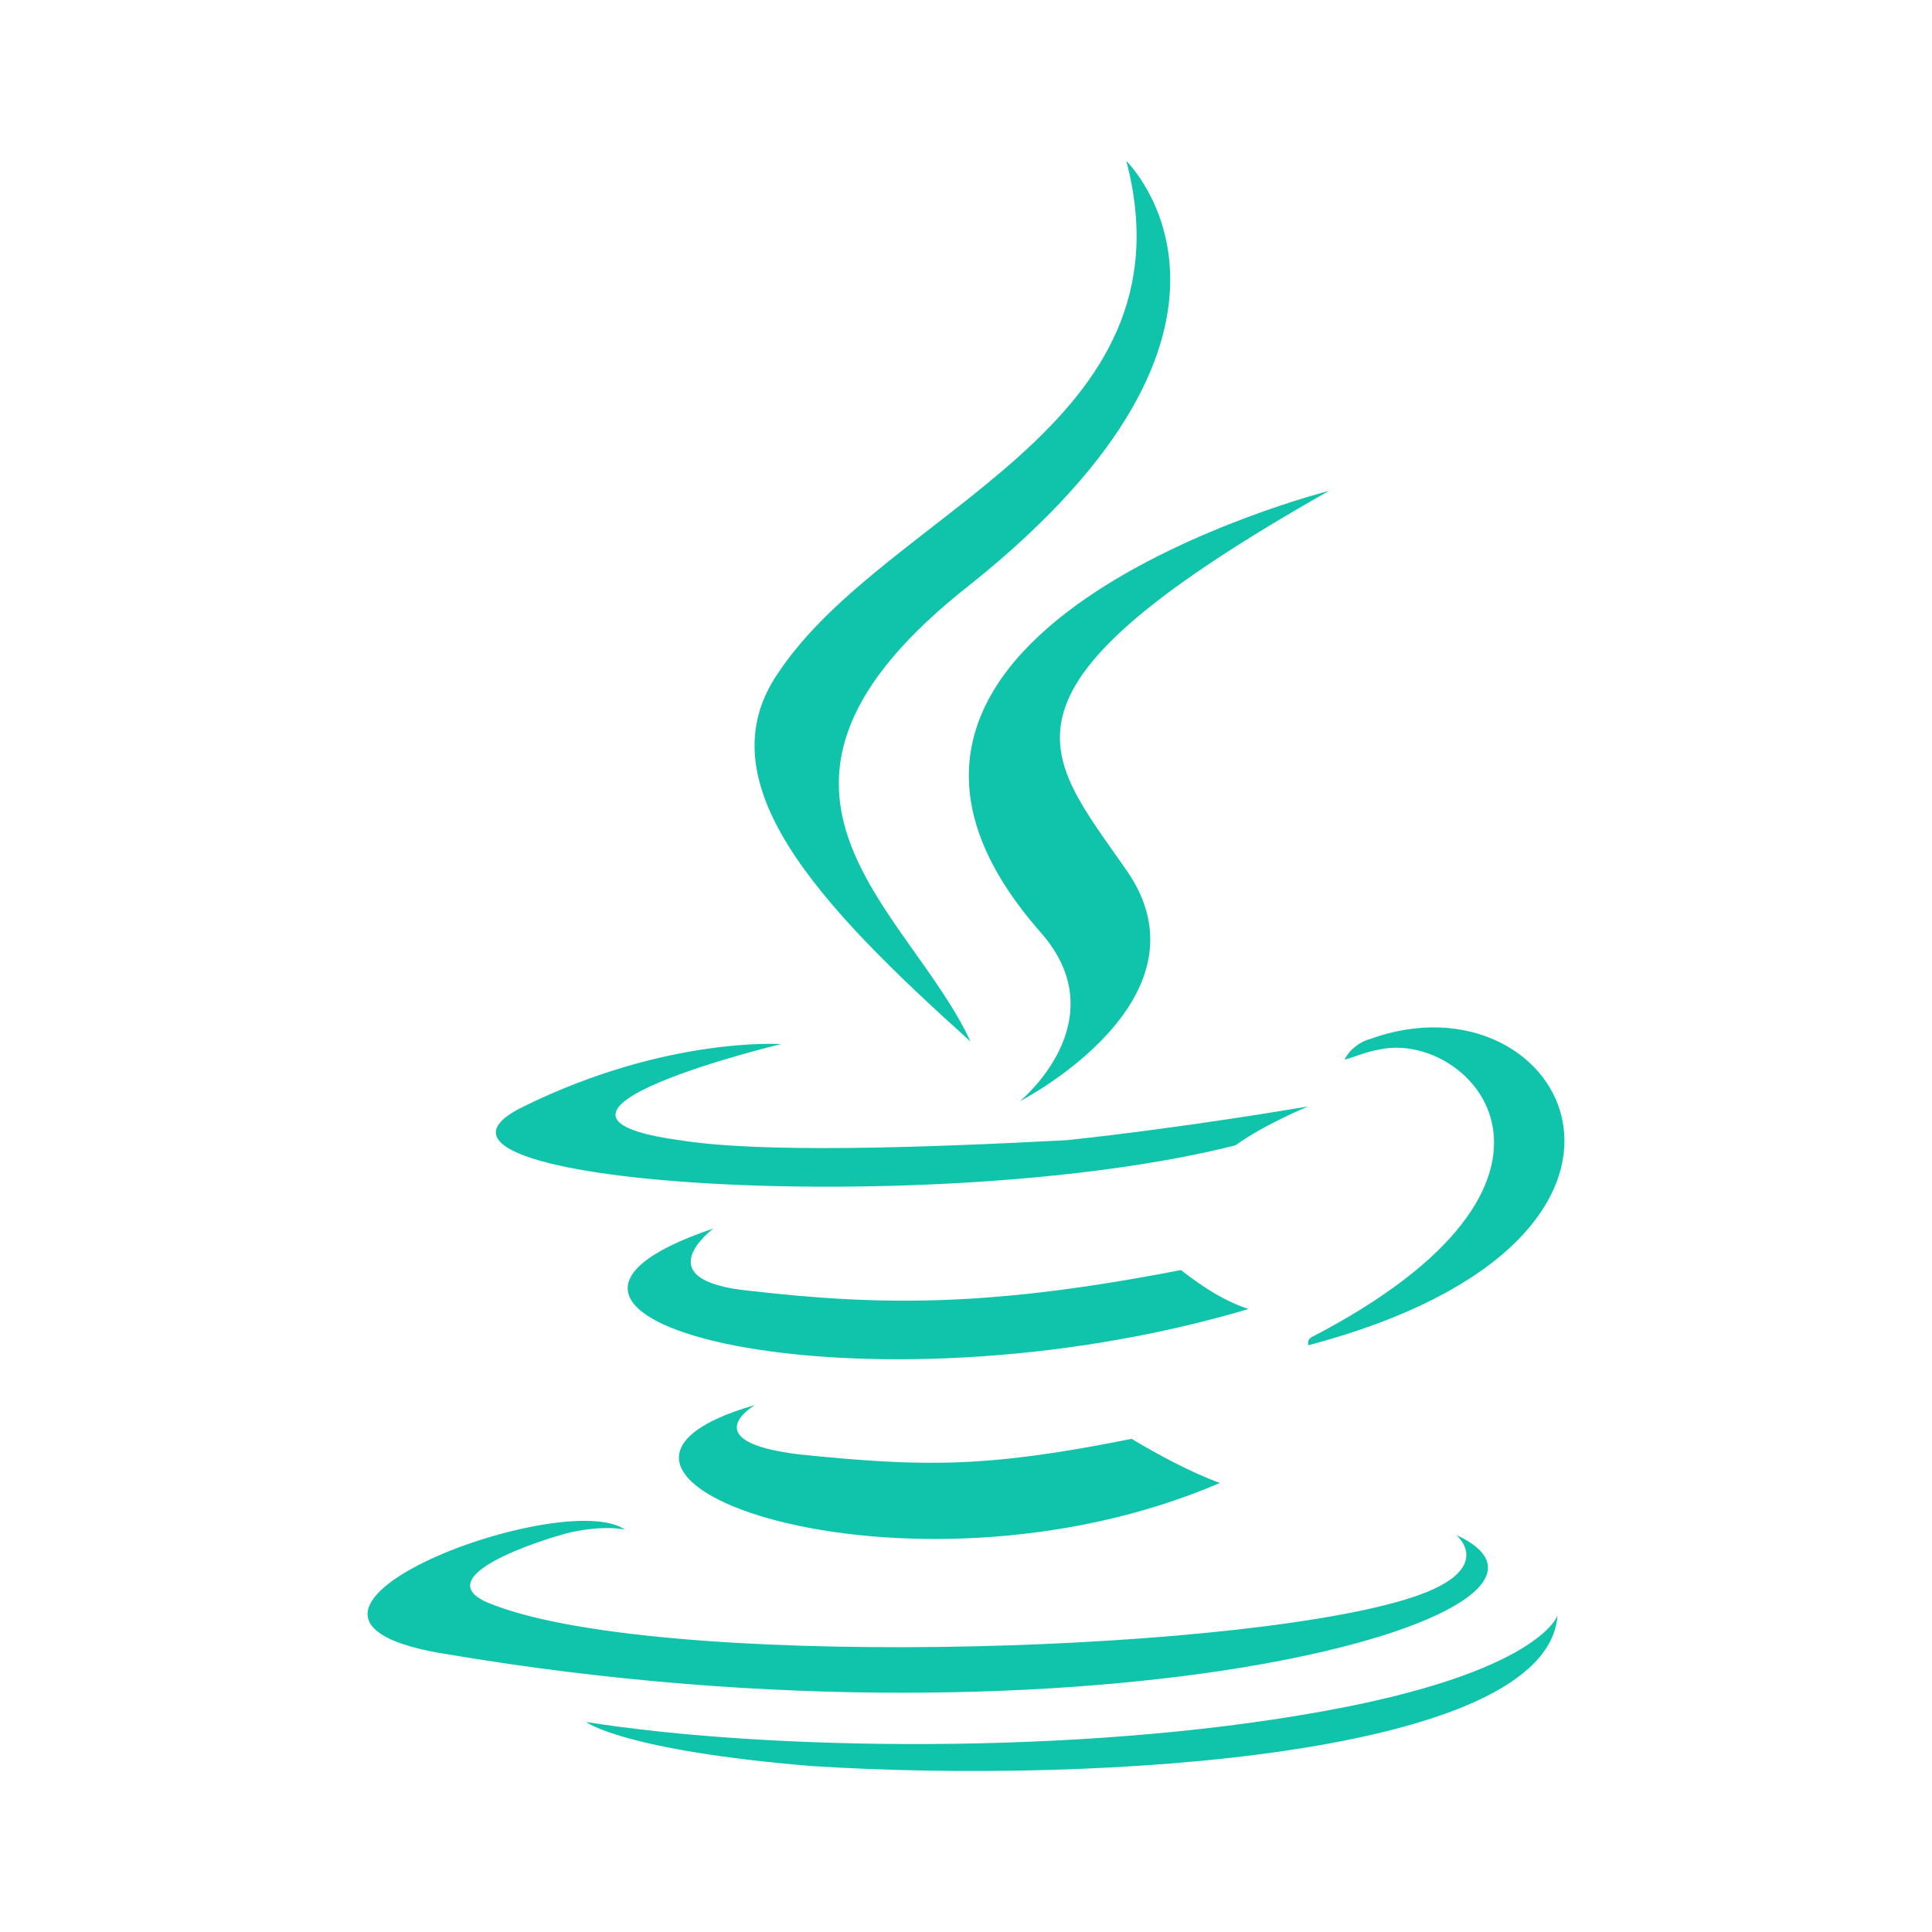
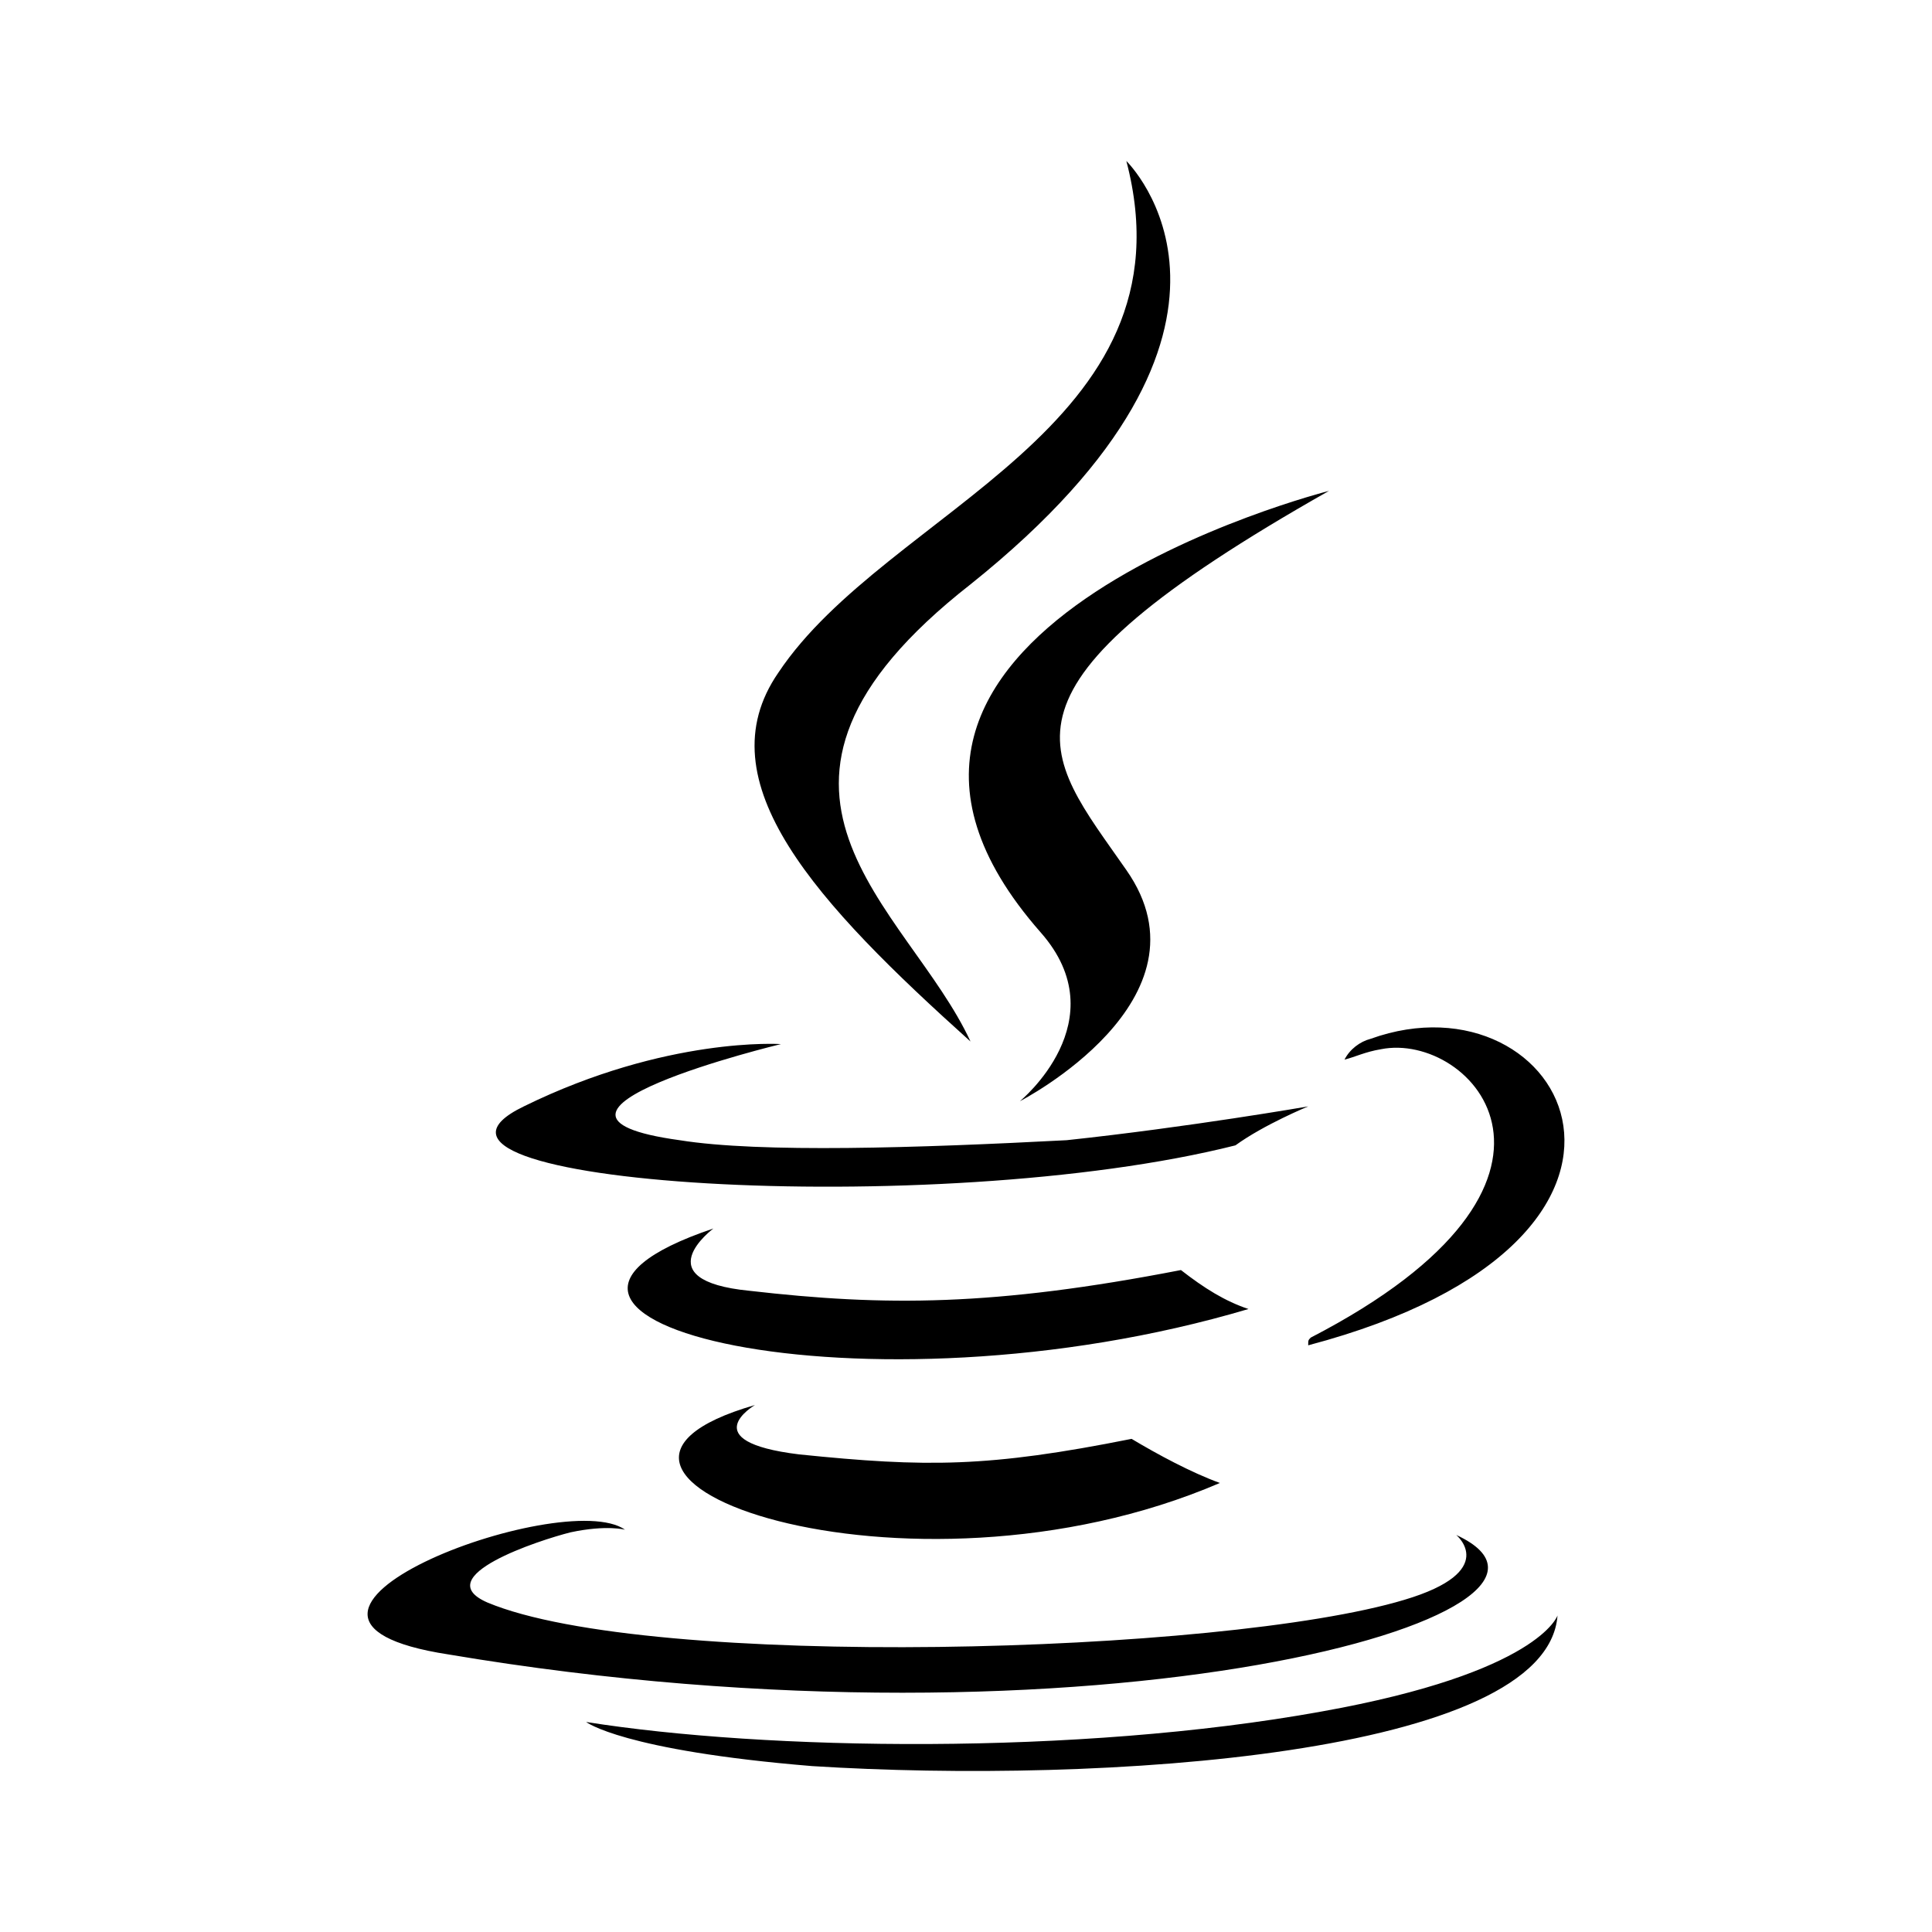
<svg xmlns="http://www.w3.org/2000/svg" width="36" height="36" viewBox="0 0 24 24" fill="none" transform="rotate(0 0 0)">
-   <path d="M15.347 14.228C15.702 13.97 16.251 13.744 16.251 13.744C16.251 13.744 14.767 14.002 13.25 14.164C11.411 14.26 9.443 14.325 8.443 14.164C6.088 13.841 9.701 12.97 9.701 12.97C9.701 12.97 8.281 12.873 6.507 13.744C4.507 14.712 11.637 15.164 15.347 14.228ZM12.056 12.938C11.282 11.26 8.798 9.808 12.056 7.259C16.089 4.033 13.992 2 13.992 2C14.863 5.323 11.024 6.323 9.669 8.356C8.733 9.711 10.153 11.227 12.056 12.938ZM16.509 6.098C16.509 6.098 9.637 7.84 12.927 11.582C13.895 12.679 12.669 13.68 12.669 13.68C12.669 13.68 15.121 12.421 13.992 10.808C12.96 9.324 12.121 8.582 16.509 6.098ZM16.283 16.616C16.251 16.648 16.251 16.648 16.251 16.712C21.252 15.389 19.445 12.034 17.025 12.905C16.896 12.938 16.767 13.034 16.702 13.163C16.831 13.131 16.96 13.066 17.154 13.034C18.283 12.808 20.026 14.68 16.283 16.616ZM18.09 19.068C18.09 19.068 18.638 19.519 17.444 19.874C15.186 20.552 8.056 20.745 6.055 19.907C5.313 19.584 6.701 19.132 7.088 19.035C7.539 18.939 7.765 19.003 7.765 19.003C6.991 18.455 2.635 20.1 5.571 20.552C13.605 21.907 20.187 20.035 18.09 19.068ZM9.378 17.454C6.346 18.326 11.25 20.1 15.154 18.422C14.799 18.293 14.379 18.067 14.057 17.874C12.282 18.229 11.508 18.229 9.927 18.067C8.604 17.906 9.378 17.454 9.378 17.454ZM16.412 21.262C13.379 21.81 9.507 21.745 7.281 21.391C7.281 21.391 7.733 21.745 10.088 21.939C13.669 22.165 19.219 21.81 19.348 20.068C19.348 20.068 19.122 20.778 16.412 21.262ZM14.67 15.777C12.347 16.228 10.992 16.228 9.314 16.035C7.991 15.906 8.862 15.261 8.862 15.261C5.507 16.39 10.733 17.68 15.509 16.261C15.218 16.164 14.96 16.003 14.67 15.777Z" fill="#0fc4ab" />
+   <path d="M15.347 14.228C15.702 13.97 16.251 13.744 16.251 13.744C16.251 13.744 14.767 14.002 13.25 14.164C11.411 14.26 9.443 14.325 8.443 14.164C6.088 13.841 9.701 12.97 9.701 12.97C9.701 12.97 8.281 12.873 6.507 13.744C4.507 14.712 11.637 15.164 15.347 14.228ZM12.056 12.938C11.282 11.26 8.798 9.808 12.056 7.259C16.089 4.033 13.992 2 13.992 2C14.863 5.323 11.024 6.323 9.669 8.356C8.733 9.711 10.153 11.227 12.056 12.938ZM16.509 6.098C16.509 6.098 9.637 7.84 12.927 11.582C13.895 12.679 12.669 13.68 12.669 13.68C12.669 13.68 15.121 12.421 13.992 10.808C12.96 9.324 12.121 8.582 16.509 6.098ZM16.283 16.616C16.251 16.648 16.251 16.648 16.251 16.712C21.252 15.389 19.445 12.034 17.025 12.905C16.896 12.938 16.767 13.034 16.702 13.163C16.831 13.131 16.96 13.066 17.154 13.034C18.283 12.808 20.026 14.68 16.283 16.616ZM18.09 19.068C18.09 19.068 18.638 19.519 17.444 19.874C15.186 20.552 8.056 20.745 6.055 19.907C5.313 19.584 6.701 19.132 7.088 19.035C7.539 18.939 7.765 19.003 7.765 19.003C6.991 18.455 2.635 20.1 5.571 20.552C13.605 21.907 20.187 20.035 18.09 19.068ZM9.378 17.454C6.346 18.326 11.25 20.1 15.154 18.422C14.799 18.293 14.379 18.067 14.057 17.874C12.282 18.229 11.508 18.229 9.927 18.067C8.604 17.906 9.378 17.454 9.378 17.454ZM16.412 21.262C13.379 21.81 9.507 21.745 7.281 21.391C7.281 21.391 7.733 21.745 10.088 21.939C13.669 22.165 19.219 21.81 19.348 20.068C19.348 20.068 19.122 20.778 16.412 21.262ZM14.67 15.777C12.347 16.228 10.992 16.228 9.314 16.035C7.991 15.906 8.862 15.261 8.862 15.261C5.507 16.39 10.733 17.68 15.509 16.261C15.218 16.164 14.96 16.003 14.67 15.777Z" fill="currentColor" />
</svg>
